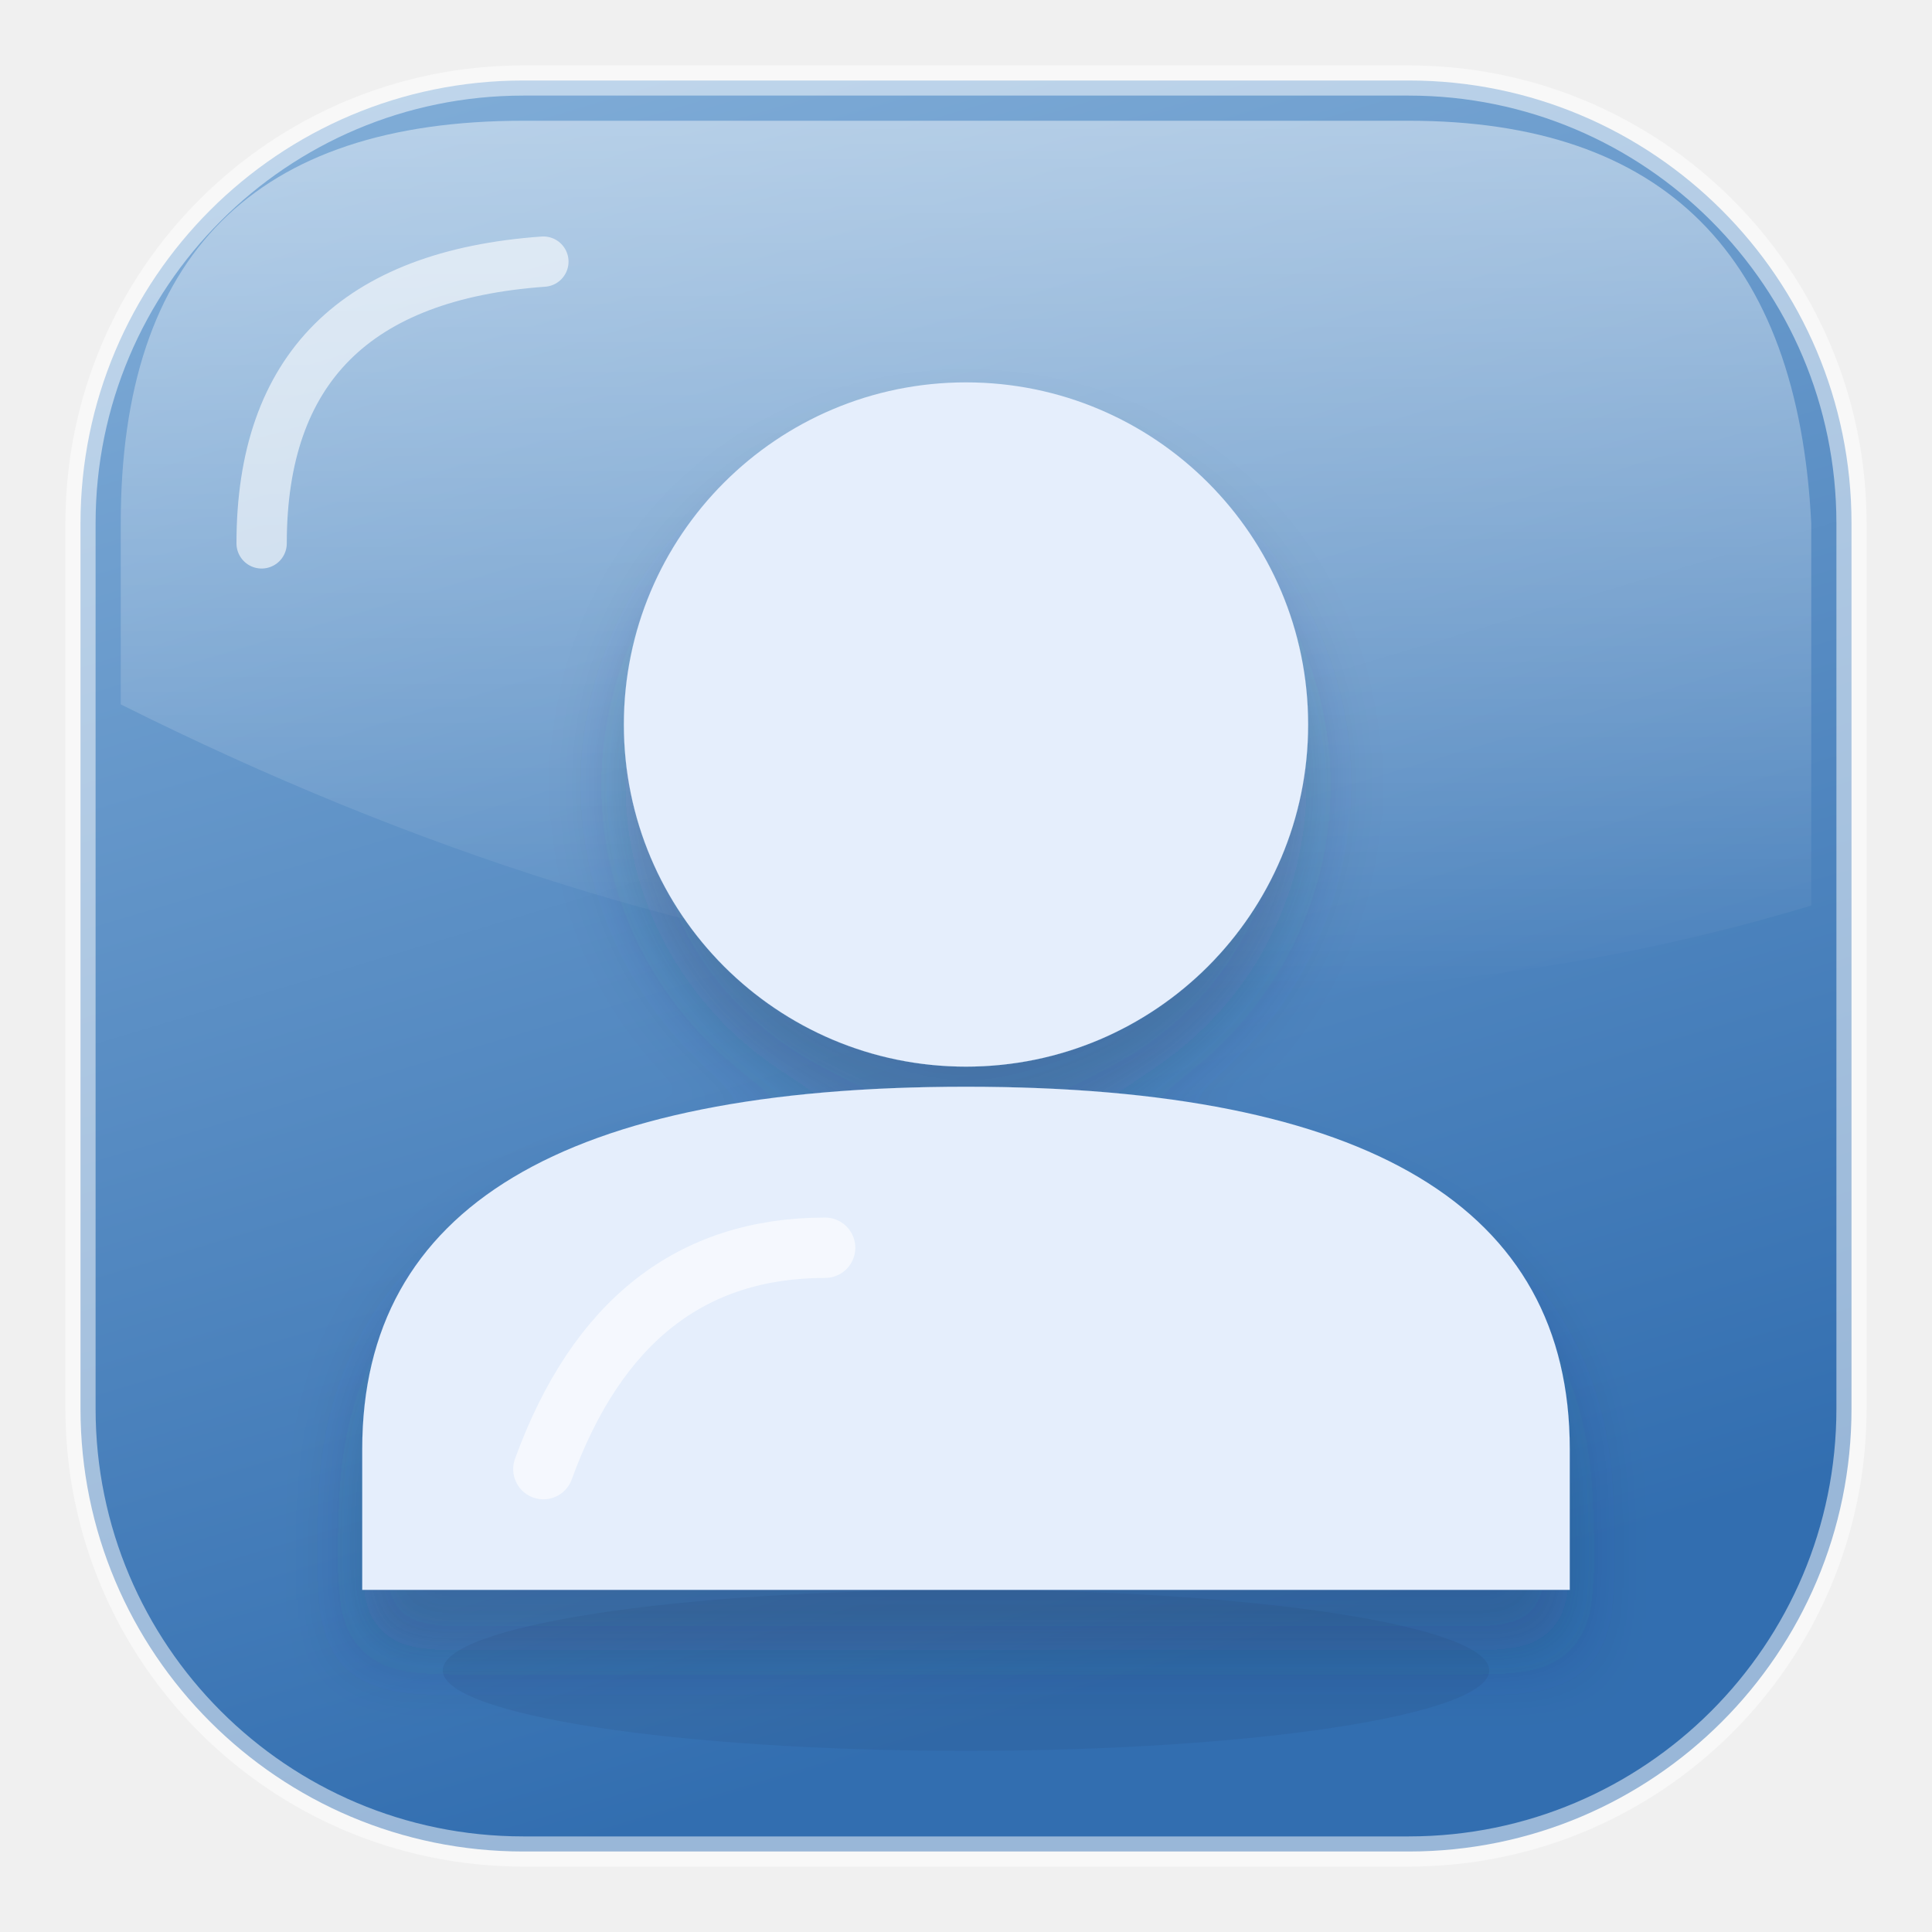
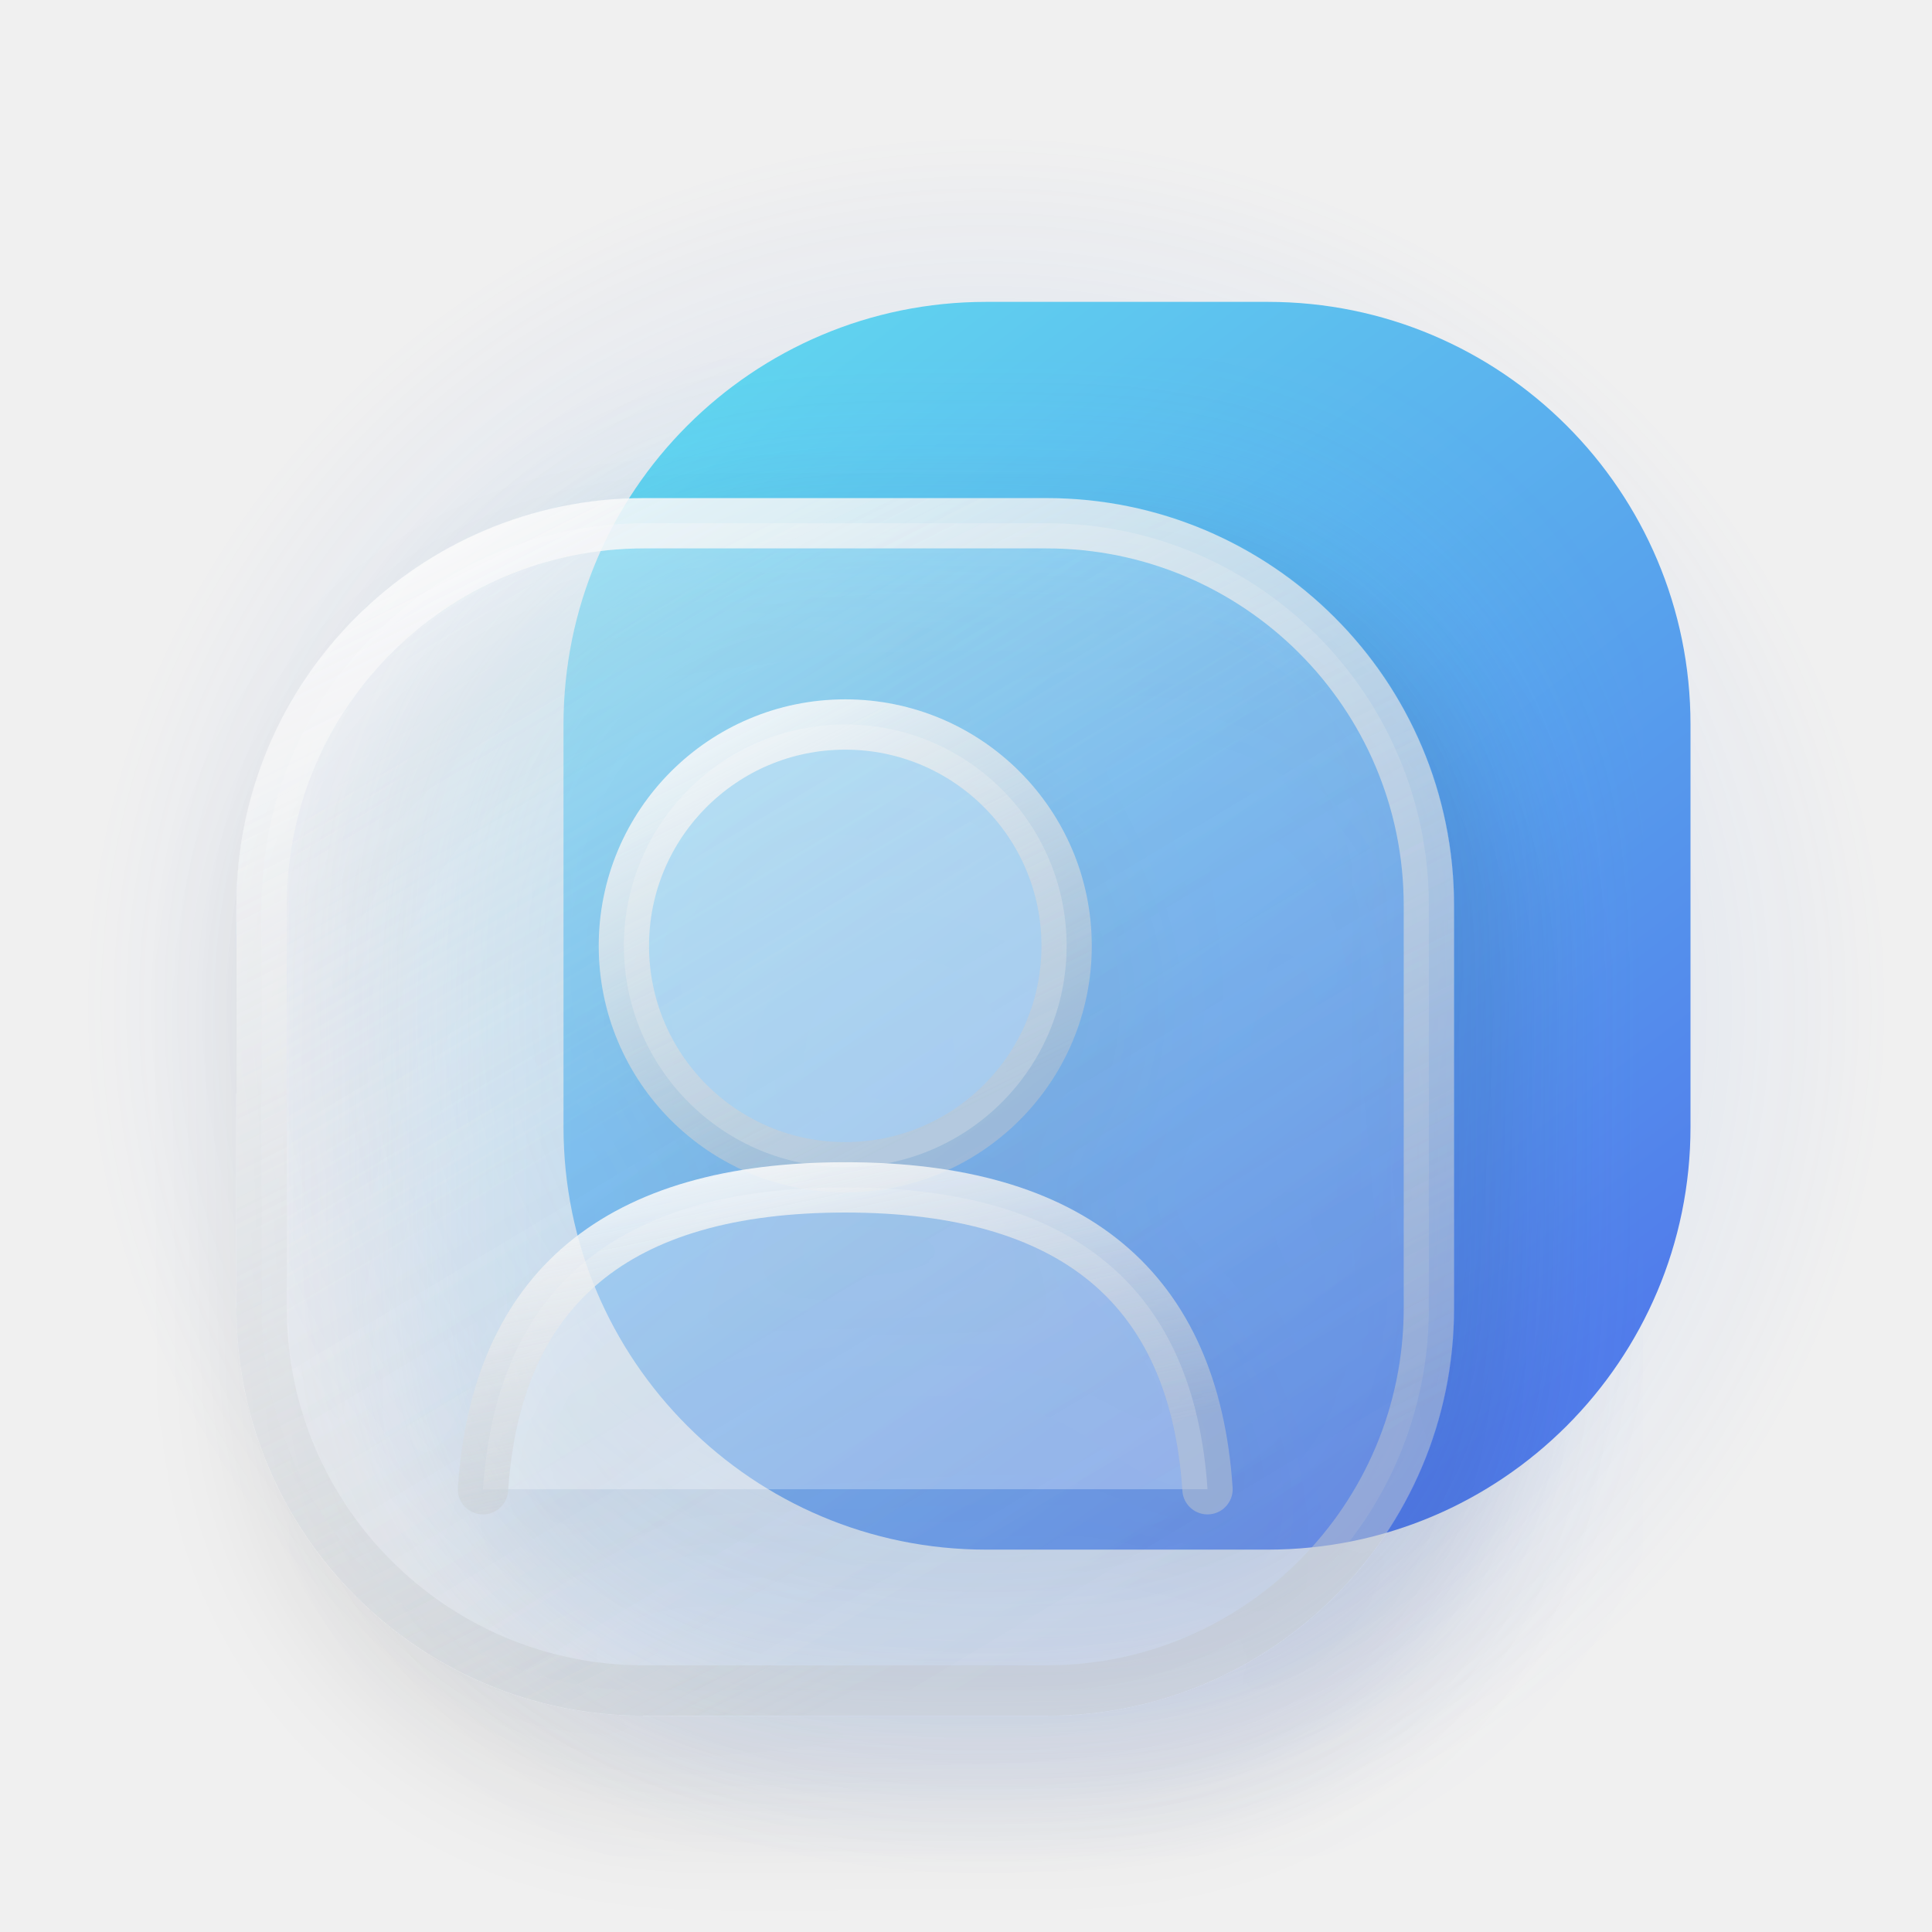
<svg xmlns="http://www.w3.org/2000/svg" viewBox="0 0 96 96">
  <defs>
-     <linearGradient id="tile" x2=".3" y2="1">
-       <stop stop-color="#83afd9" />
-       <stop offset="1" stop-color="#326eb0" />
+     <linearGradient id="color" x1="0" y1="0" x2=".7" y2="1">
+       <stop stop-color="#62def0" />
+       <stop offset="1" stop-color="#517ceb" />
    </linearGradient>
-     <linearGradient id="gloss" x2="0" y2="1">
-       <stop stop-color="#fff" stop-opacity=".45" />
-       <stop offset="1" stop-color="#fff" stop-opacity="0" />
+     <linearGradient id="glass" x1="0" y1="0" x2=".6" y2="1">
+       <stop stop-color="#ffffff" stop-opacity=".45" />
+       <stop offset=".5" stop-color="#f3f7ff" stop-opacity=".23" />
+       <stop offset="1" stop-color="#c3cfd9" stop-opacity=".18" />
    </linearGradient>
-     <filter id="shadow" x="-30%" y="-30%" width="160%" height="170%">
-       <feDropShadow dx="0" dy="3" stdDeviation="1.8" flood-color="#283055" flood-opacity=".23" />
+     <linearGradient id="edge" x1="0" y1="0" x2=".5" y2="1">
+       <stop stop-color="#fff" stop-opacity=".92" />
+       <stop offset="1" stop-color="#c2c8ce" stop-opacity=".48" />
+     </linearGradient>
+     <radialGradient id="glow">
+       <stop stop-color="#62def0" stop-opacity=".28" />
+       <stop offset="1" stop-color="#517ceb" stop-opacity="0" />
+     </radialGradient>
+     <filter id="shadow" x="-40%" y="-40%" width="180%" height="180%">
+       <feDropShadow dy="4" stdDeviation="3" flood-opacity=".22" />
+     </filter>
+     <filter id="haze">
+       <feGaussianBlur stdDeviation="4" />
    </filter>
  </defs>
-   <rect x="4" y="4" width="88" height="88" rx="22" fill="url(#tile)" stroke="#fff" stroke-opacity=".5" stroke-width="1.5" />
-   <path d="M26 6H70Q89 6 90 26V45Q50 57 6 35V26Q6 6 26 6Z" fill="url(#gloss)" />
-   <ellipse cx="48" cy="83" rx="26" ry="4" fill="#23396a" opacity=".12" />
-   <g filter="url(#shadow)">
-     <circle cx="48" cy="36" r="17" fill="#e5eefc" />
-     <path d="M18 79V72Q18 54 48 54Q78 54 78 72V79Z" fill="#e5eefc" />
-     <path d="M27 73Q31 62 41 62" fill="none" stroke="white" stroke-opacity=".6" stroke-width="3" stroke-linecap="round" />
+   <ellipse cx="49" cy="50" rx="45" ry="44" fill="url(#glow)" />
+   <g fill="url(#color)">
+     <rect x="28" y="15" width="56" height="62" rx="21" />
  </g>
-   <path d="M13 27Q13 14 27 13" stroke="white" opacity=".6" stroke-width="2.5" stroke-linecap="round" fill="none" />
+   <g fill="url(#color)" opacity=".18" filter="url(#haze)" transform="translate(-8 9)">
+     <rect x="28" y="15" width="56" height="62" rx="21" />
+   </g>
+   <g fill="url(#glass)" stroke="url(#edge)" stroke-width="2.5" stroke-linejoin="round" stroke-linecap="round" filter="url(#shadow)">
+     <rect x="13" y="26" width="58" height="58" rx="19" />
+     <circle cx="42" cy="47" r="11" fill="#fff5" />
+     <path d="M24 74q1-15 18-15t18 15" fill="#fff4" />
+   </g>
</svg>
